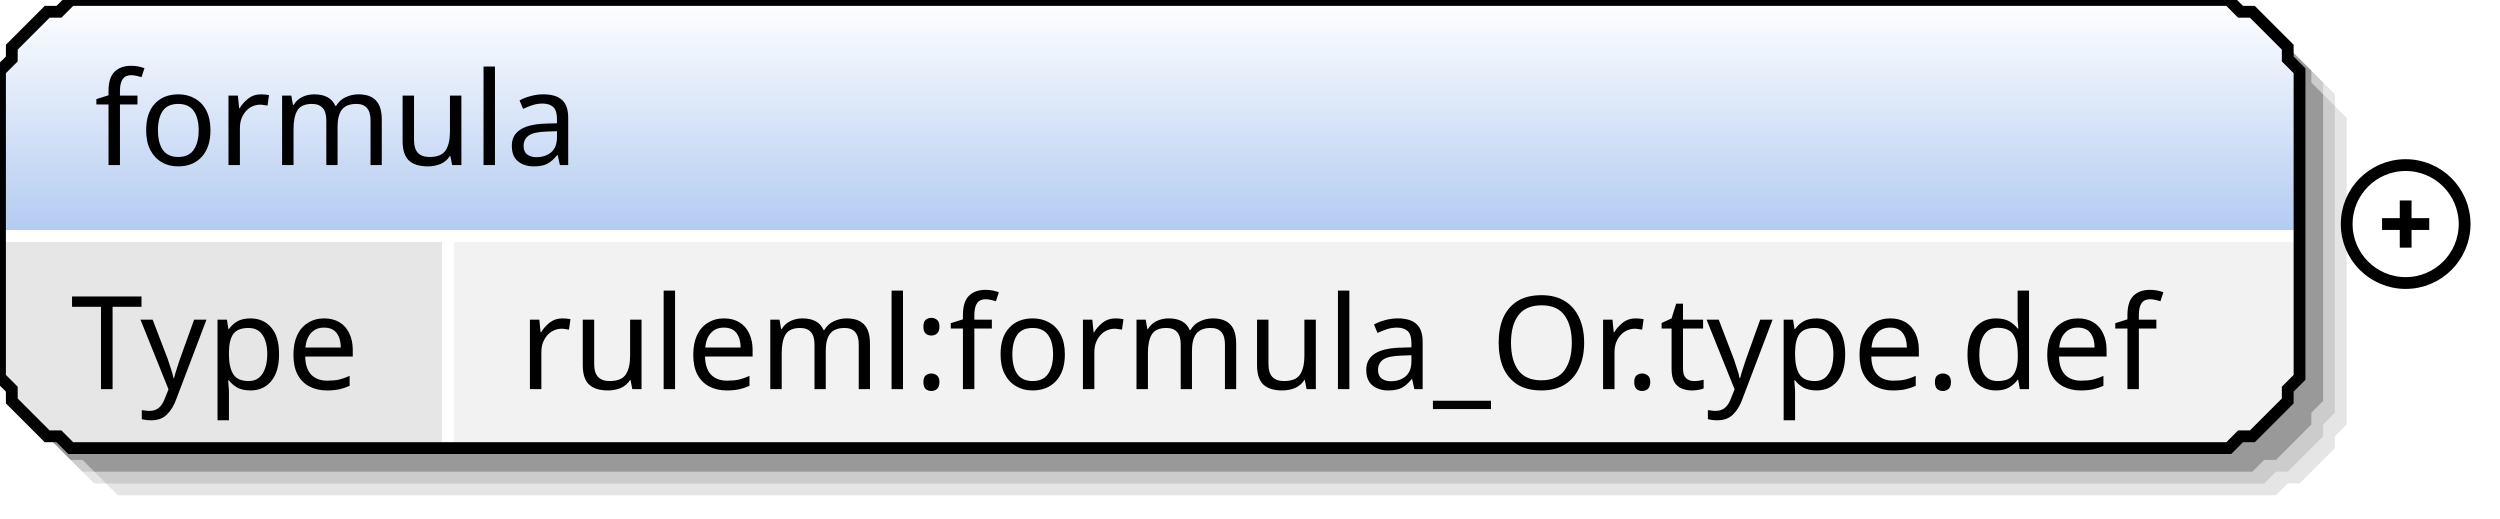
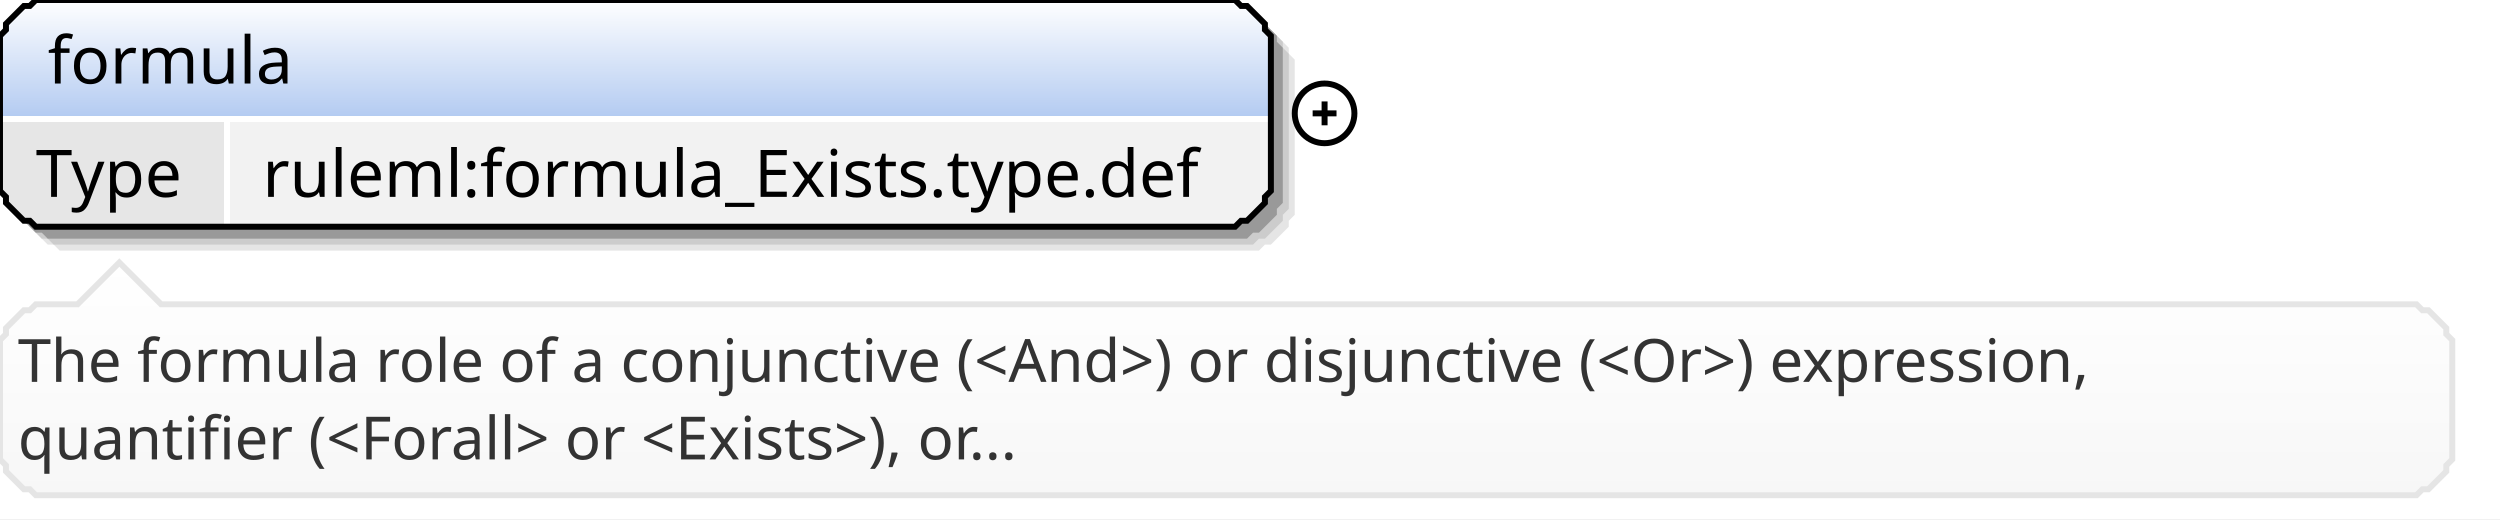
- <svg xmlns="http://www.w3.org/2000/svg" color-interpolation="auto" color-rendering="auto" fill="black" fill-opacity="1" font-family="'Dialog'" font-size="12" font-style="normal" font-weight="normal" height="44" image-rendering="auto" shape-rendering="auto" stroke="black" stroke-dasharray="none" stroke-dashoffset="0" stroke-linecap="square" stroke-linejoin="miter" stroke-miterlimit="10" stroke-opacity="1" stroke-width="1" text-rendering="auto" width="212">
+ <svg xmlns="http://www.w3.org/2000/svg" color-interpolation="auto" color-rendering="auto" fill="black" fill-opacity="1" font-family="'Dialog'" font-size="12" font-style="normal" font-weight="normal" height="87" image-rendering="auto" shape-rendering="auto" stroke="black" stroke-dasharray="none" stroke-dashoffset="0" stroke-linecap="square" stroke-linejoin="miter" stroke-miterlimit="10" stroke-opacity="1" stroke-width="1" text-rendering="auto" width="419">
  <defs id="genericDefs" />
  <g>
    <defs id="defs1">
      <linearGradient gradientUnits="userSpaceOnUse" id="linearGradient1" spreadMethod="pad" x1="0" x2="0" y1="0" y2="20">
        <stop offset="0%" stop-color="white" stop-opacity="1" />
        <stop offset="100%" stop-color="rgb(178,202,241)" stop-opacity="1" />
      </linearGradient>
+       <linearGradient gradientUnits="userSpaceOnUse" id="linearGradient2" spreadMethod="pad" x1="0" x2="0" y1="44" y2="83">
+         <stop offset="0%" stop-color="white" stop-opacity="1" />
+         <stop offset="100%" stop-color="rgb(247,247,247)" stop-opacity="1" />
+       </linearGradient>
      <clipPath clipPathUnits="userSpaceOnUse" id="clipPath1">
-         <path d="M0 0 L212 0 L212 44 L0 44 L0 0 Z" />
+         <path d="M0 0 L419 0 L419 87 L0 87 L0 0 Z" />
      </clipPath>
    </defs>
    <g fill="white" stroke="white" text-rendering="geometricPrecision">
-       <rect clip-path="url(#clipPath1)" height="44" stroke="none" width="212" x="0" y="0" />
+       <rect clip-path="url(#clipPath1)" height="87" stroke="none" width="419" x="0" y="0" />
    </g>
    <g fill="rgb(229,229,229)" font-family="sans-serif" font-size="11" stroke="rgb(229,229,229)" text-rendering="geometricPrecision">
-       <polygon clip-path="url(#clipPath1)" points=" 4 10 5 9 5 8 6 7 7 6 8 5 9 5 10 4 193 4 194 5 195 5 196 6 197 7 198 8 198 9 199 10 199 36 198 37 198 38 197 39 196 40 195 41 194 41 193 42 10 42 9 41 8 41 7 40 6 39 5 38 5 37 4 36" stroke="none" />
-       <polygon clip-path="url(#clipPath1)" fill="rgb(204,204,204)" points=" 3 9 4 8 4 7 5 6 6 5 7 4 8 4 9 3 192 3 193 4 194 4 195 5 196 6 197 7 197 8 198 9 198 35 197 36 197 37 196 38 195 39 194 40 193 40 192 41 9 41 8 40 7 40 6 39 5 38 4 37 4 36 3 35" stroke="none" />
-       <polygon clip-path="url(#clipPath1)" fill="rgb(153,153,153)" points=" 2 8 3 7 3 6 4 5 5 4 6 3 7 3 8 2 191 2 192 3 193 3 194 4 195 5 196 6 196 7 197 8 197 34 196 35 196 36 195 37 194 38 193 39 192 39 191 40 8 40 7 39 6 39 5 38 4 37 3 36 3 35 2 34" stroke="none" />
-       <polygon clip-path="url(#clipPath1)" fill="url(#linearGradient1)" points=" 0 6 1 5 1 4 2 3 3 2 4 1 5 1 6 0 189 0 190 1 191 1 192 2 193 3 194 4 194 5 195 6 195 20 194 20 194 20 193 20 192 20 191 20 190 20 189 20 6 20 5 20 4 20 3 20 2 20 1 20 1 20 0 20" shape-rendering="crispEdges" stroke="none" />
+       <polygon clip-path="url(#clipPath1)" points=" 4 10 5 9 5 8 6 7 7 6 8 5 9 5 10 4 211 4 212 5 213 5 214 6 215 7 216 8 216 9 217 10 217 36 216 37 216 38 215 39 214 40 213 41 212 41 211 42 10 42 9 41 8 41 7 40 6 39 5 38 5 37 4 36" stroke="none" />
+       <polygon clip-path="url(#clipPath1)" fill="rgb(204,204,204)" points=" 3 9 4 8 4 7 5 6 6 5 7 4 8 4 9 3 210 3 211 4 212 4 213 5 214 6 215 7 215 8 216 9 216 35 215 36 215 37 214 38 213 39 212 40 211 40 210 41 9 41 8 40 7 40 6 39 5 38 4 37 4 36 3 35" stroke="none" />
+       <polygon clip-path="url(#clipPath1)" fill="rgb(153,153,153)" points=" 2 8 3 7 3 6 4 5 5 4 6 3 7 3 8 2 209 2 210 3 211 3 212 4 213 5 214 6 214 7 215 8 215 34 214 35 214 36 213 37 212 38 211 39 210 39 209 40 8 40 7 39 6 39 5 38 4 37 3 36 3 35 2 34" stroke="none" />
+       <polygon clip-path="url(#clipPath1)" fill="url(#linearGradient1)" points=" 0 6 1 5 1 4 2 3 3 2 4 1 5 1 6 0 207 0 208 1 209 1 210 2 211 3 212 4 212 5 213 6 213 20 212 20 212 20 211 20 210 20 209 20 208 20 207 20 6 20 5 20 4 20 3 20 2 20 1 20 1 20 0 20" shape-rendering="crispEdges" stroke="none" />
      <polygon clip-path="url(#clipPath1)" fill="rgb(230,230,230)" points=" 0 20 1 20 1 20 2 20 3 20 4 20 5 20 6 20 38 20 38 20 38 20 38 20 38 20 38 20 38 20 38 20 38 32 38 33 38 34 38 35 38 36 38 37 38 37 38 38 6 38 5 37 4 37 3 36 2 35 1 34 1 33 0 32" shape-rendering="crispEdges" stroke="none" />
-       <polygon clip-path="url(#clipPath1)" fill="rgb(242,242,242)" points=" 38 20 38 20 38 20 38 20 38 20 38 20 38 20 38 20 189 20 190 20 191 20 192 20 193 20 194 20 194 20 195 20 195 32 194 33 194 34 193 35 192 36 191 37 190 37 189 38 38 38 38 37 38 37 38 36 38 35 38 34 38 33 38 32" shape-rendering="crispEdges" stroke="none" />
-       <line clip-path="url(#clipPath1)" fill="none" shape-rendering="crispEdges" stroke="white" x1="0" x2="194" y1="20" y2="20" />
+       <polygon clip-path="url(#clipPath1)" fill="rgb(242,242,242)" points=" 38 20 38 20 38 20 38 20 38 20 38 20 38 20 38 20 207 20 208 20 209 20 210 20 211 20 212 20 212 20 213 20 213 32 212 33 212 34 211 35 210 36 209 37 208 37 207 38 38 38 38 37 38 37 38 36 38 35 38 34 38 33 38 32" shape-rendering="crispEdges" stroke="none" />
+       <line clip-path="url(#clipPath1)" fill="none" shape-rendering="crispEdges" stroke="white" x1="0" x2="212" y1="20" y2="20" />
      <text clip-path="url(#clipPath1)" fill="black" shape-rendering="crispEdges" stroke="none" x="6" xml:space="preserve" y="33">Type</text>
-       <text clip-path="url(#clipPath1)" fill="black" shape-rendering="crispEdges" stroke="none" x="44" xml:space="preserve" y="33">ruleml:formula_Or.type.def</text>
+       <text clip-path="url(#clipPath1)" fill="black" shape-rendering="crispEdges" stroke="none" x="44" xml:space="preserve" y="33">ruleml:formula_Exists.type.def</text>
      <line clip-path="url(#clipPath1)" fill="none" shape-rendering="crispEdges" stroke="white" x1="38" x2="38" y1="20" y2="37" />
-       <polygon clip-path="url(#clipPath1)" fill="none" points=" 0 6 1 5 1 4 2 3 3 2 4 1 5 1 6 0 189 0 190 1 191 1 192 2 193 3 194 4 194 5 195 6 195 32 194 33 194 34 193 35 192 36 191 37 190 37 189 38 6 38 5 37 4 37 3 36 2 35 1 34 1 33 0 32" stroke="black" stroke-linecap="butt" />
+       <polygon clip-path="url(#clipPath1)" fill="none" points=" 0 6 1 5 1 4 2 3 3 2 4 1 5 1 6 0 207 0 208 1 209 1 210 2 211 3 212 4 212 5 213 6 213 32 212 33 212 34 211 35 210 36 209 37 208 37 207 38 6 38 5 37 4 37 3 36 2 35 1 34 1 33 0 32" stroke="black" stroke-linecap="butt" />
    </g>
    <g font-family="sans-serif" font-size="11" shape-rendering="crispEdges" stroke-linecap="butt" text-rendering="geometricPrecision">
      <text clip-path="url(#clipPath1)" stroke="none" x="8" xml:space="preserve" y="14">formula</text>
-       <circle clip-path="url(#clipPath1)" cx="204" cy="19" fill="none" r="5" shape-rendering="auto" />
-       <line clip-path="url(#clipPath1)" fill="none" shape-rendering="auto" x1="202" x2="206" y1="19" y2="19" />
-       <line clip-path="url(#clipPath1)" fill="none" shape-rendering="auto" x1="204" x2="204" y1="17" y2="21" />
+       <circle clip-path="url(#clipPath1)" cx="222" cy="19" fill="none" r="5" shape-rendering="auto" />
+       <line clip-path="url(#clipPath1)" fill="none" shape-rendering="auto" x1="220" x2="224" y1="19" y2="19" />
+       <line clip-path="url(#clipPath1)" fill="none" shape-rendering="auto" x1="222" x2="222" y1="17" y2="21" />
+       <polygon clip-path="url(#clipPath1)" fill="url(#linearGradient2)" points=" 0 57 1 56 1 55 2 54 3 53 4 52 5 52 6 51 13 51 20 44 27 51 405 51 406 52 407 52 408 53 409 54 410 55 410 56 411 57 411 77 410 78 410 79 409 80 408 81 407 82 406 82 405 83 6 83 5 82 4 82 3 81 2 80 1 79 1 78 0 77" stroke="none" />
+       <polygon clip-path="url(#clipPath1)" fill="none" points=" 0 57 1 56 1 55 2 54 3 53 4 52 5 52 6 51 13 51 20 44 27 51 405 51 406 52 407 52 408 53 409 54 410 55 410 56 411 57 411 77 410 78 410 79 409 80 408 81 407 82 406 82 405 83 6 83 5 82 4 82 3 81 2 80 1 79 1 78 0 77" shape-rendering="auto" stroke="rgb(229,229,229)" />
+       <text clip-path="url(#clipPath1)" fill="rgb(51,51,51)" font-size="10" stroke="none" x="3" xml:space="preserve" y="64">The formula role of a conjunctive (&lt;And&gt;) or disjunctive (&lt;Or&gt;) expression, </text>
+       <text clip-path="url(#clipPath1)" fill="rgb(51,51,51)" font-size="10" stroke="none" x="3" xml:space="preserve" y="77">quantifier (&lt;Forall&gt; or &lt;Exists&gt;), or...</text>
    </g>
  </g>
</svg>
